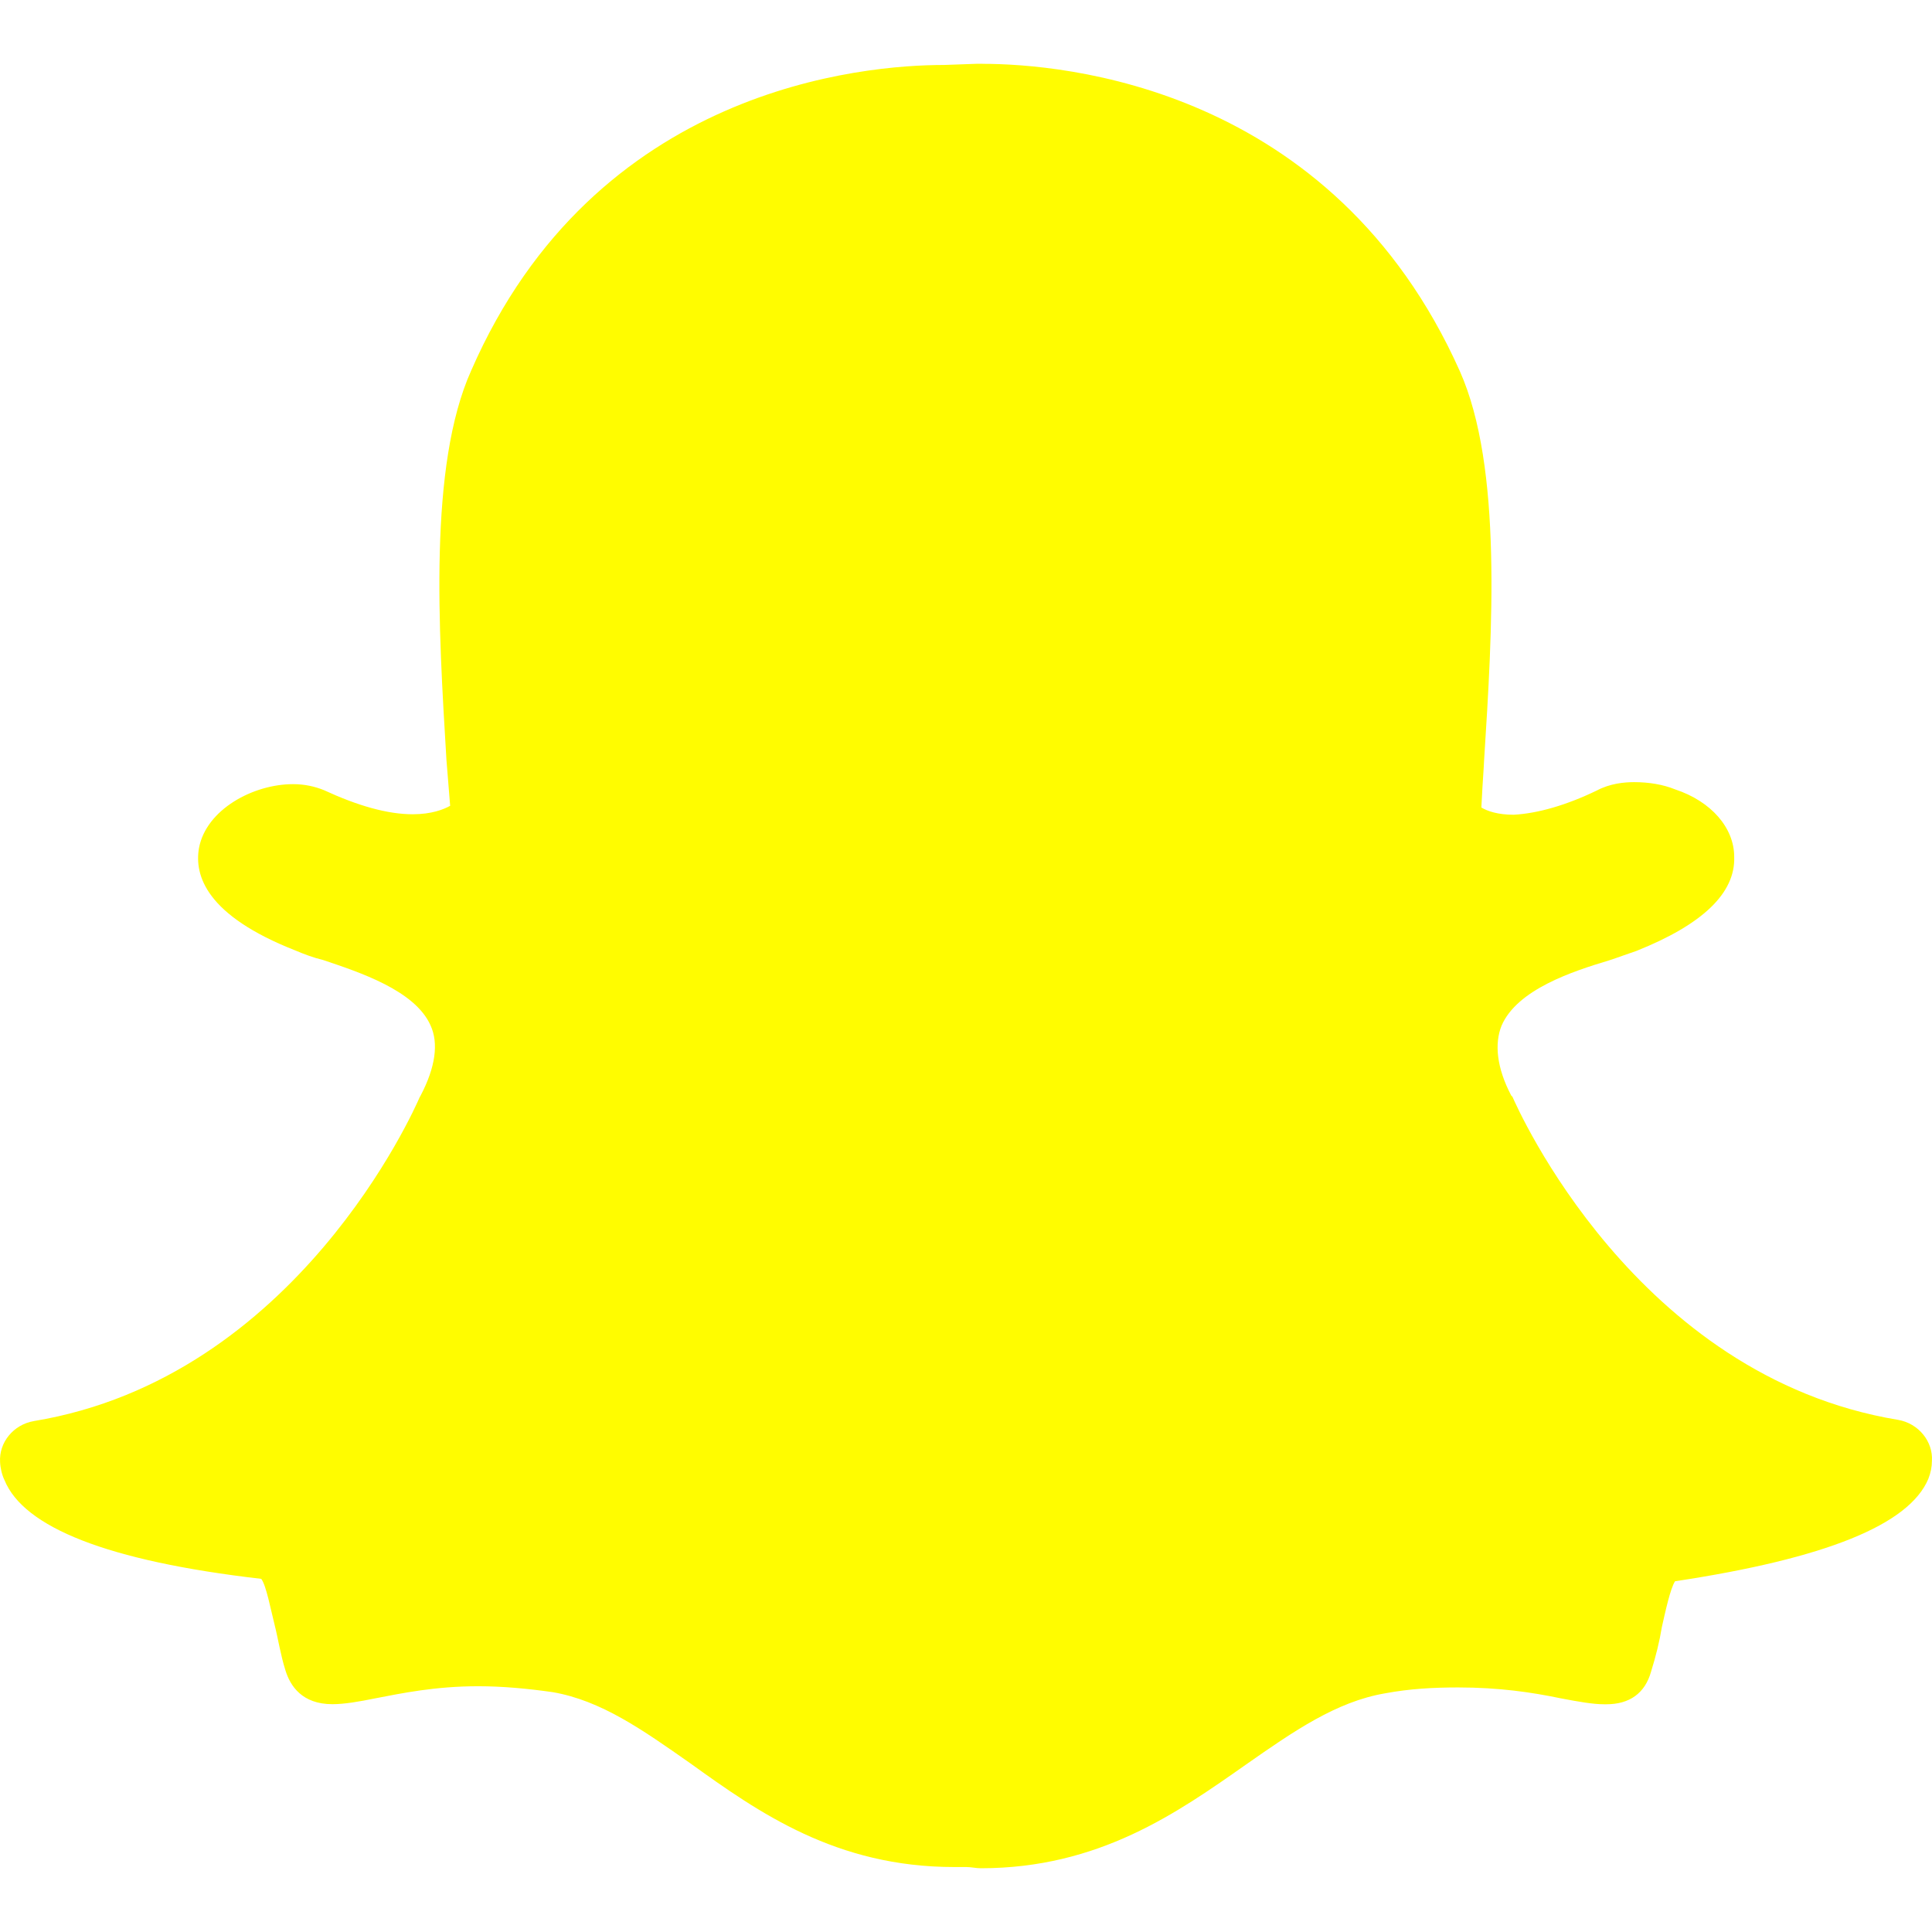
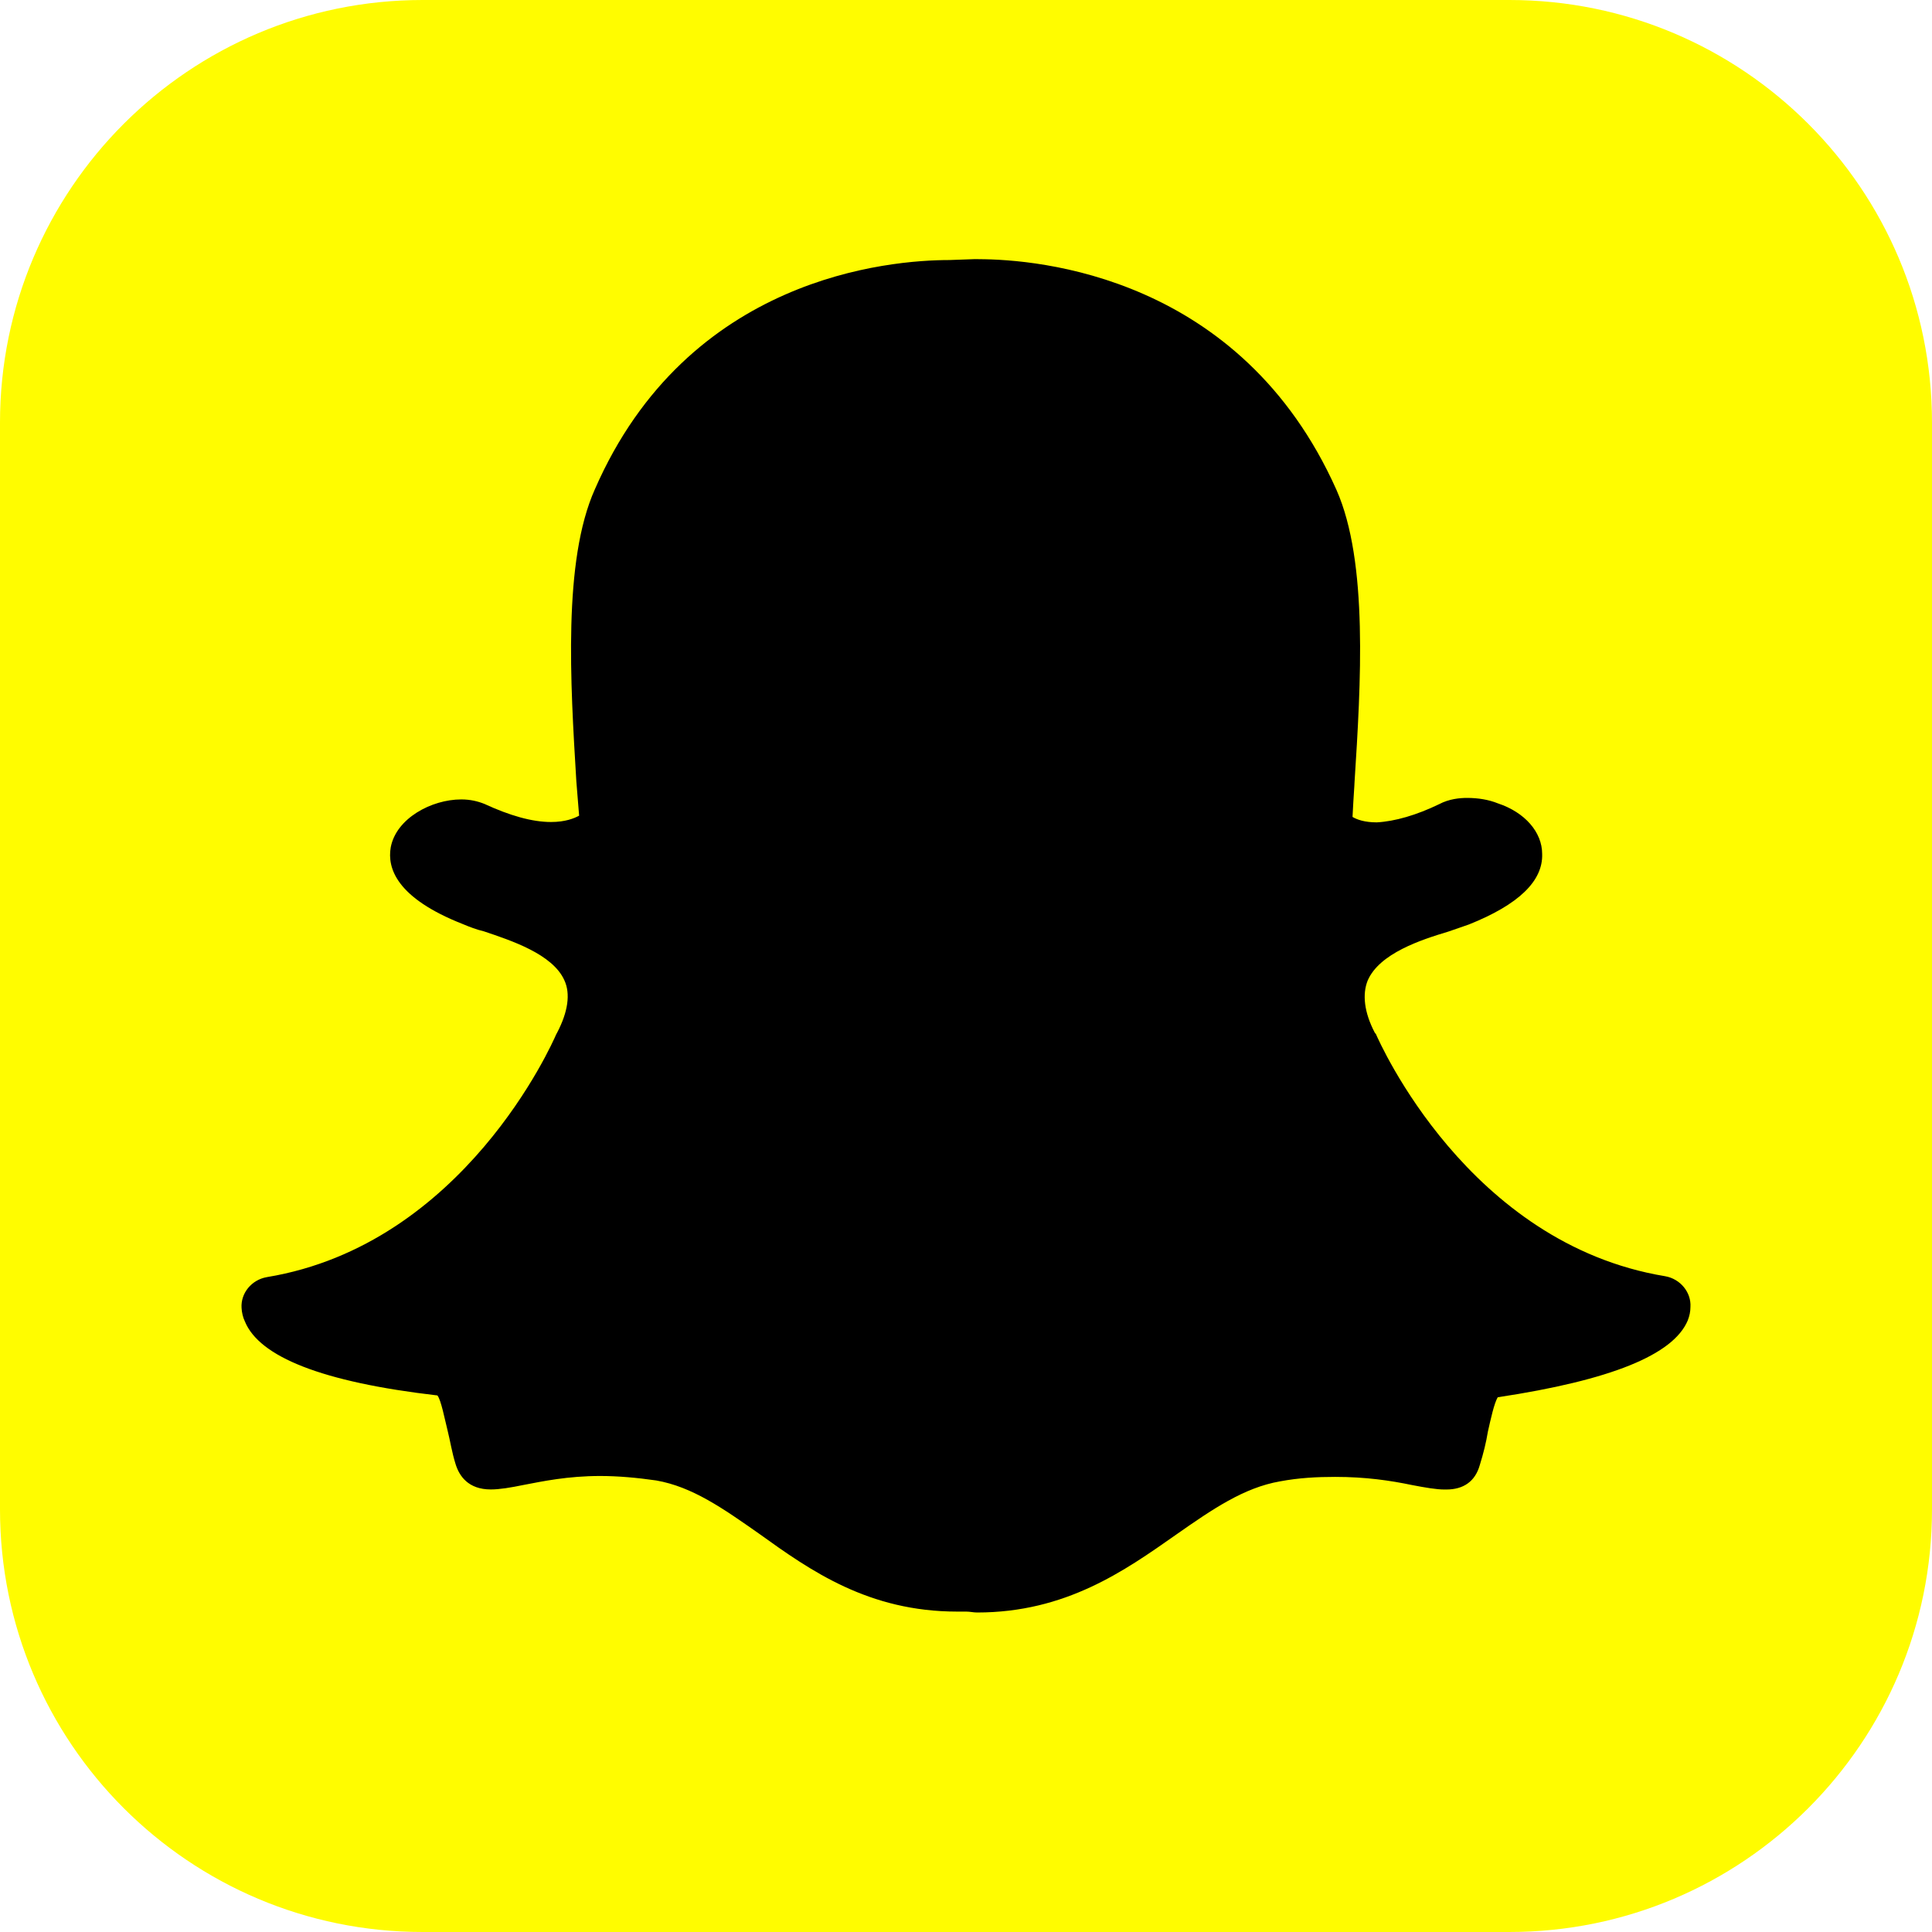
- <svg xmlns="http://www.w3.org/2000/svg" role="img" viewBox="0 0 24 24">
-   <path fill="#FFFC00" d="M12.206.793c.99 0 4.347.276 5.93 3.821.529 1.193.403 3.219.299 4.847l-.003.06c-.012.18-.022.345-.03.51.075.045.203.09.401.09.3-.016.659-.12 1.033-.301.165-.088.344-.104.464-.104.182 0 .359.029.509.09.45.149.734.479.734.838.015.449-.39.839-1.213 1.168-.089.029-.209.075-.344.119-.45.135-1.139.36-1.333.81-.09.224-.061.524.12.868l.015.015c.06.136 1.526 3.475 4.791 4.014.255.044.435.27.42.509 0 .075-.015.149-.045.225-.24.569-1.273.988-3.146 1.271-.059.091-.12.375-.164.57-.029.179-.074.36-.134.553-.076.271-.27.405-.555.405h-.03c-.135 0-.313-.031-.538-.074-.36-.075-.765-.135-1.273-.135-.3 0-.599.015-.913.074-.6.104-1.123.464-1.723.884-.853.599-1.826 1.288-3.294 1.288-.06 0-.119-.015-.18-.015h-.149c-1.468 0-2.427-.675-3.279-1.288-.599-.42-1.107-.779-1.707-.884-.314-.045-.629-.074-.928-.074-.54 0-.958.089-1.272.149-.211.043-.391.074-.54.074-.374 0-.523-.224-.583-.42-.061-.192-.09-.389-.135-.567-.046-.181-.105-.494-.166-.57-1.918-.222-2.95-.642-3.189-1.226-.031-.063-.052-.15-.055-.225-.015-.243.165-.465.42-.509 3.264-.54 4.73-3.879 4.791-4.02l.016-.029c.18-.345.224-.645.119-.869-.195-.434-.884-.658-1.332-.809-.121-.029-.24-.074-.346-.119-1.107-.435-1.257-.93-1.197-1.273.09-.479.674-.793 1.168-.793.146 0 .27.029.383.074.42.194.789.3 1.104.3.234 0 .384-.06.465-.105l-.046-.569c-.098-1.626-.225-3.651.307-4.837C7.392 1.077 10.739.807 11.727.807l.419-.015h.06z" />
+ <svg xmlns="http://www.w3.org/2000/svg" viewBox="0 0 128 128" role="img" aria-label="Snapchat">
+   <rect width="128" height="128" rx="28" fill="#FFFC00" />
+   <g transform="translate(16 14) scale(4)">
+     <path fill="#000" d="M12.206.793c.99 0 4.347.276 5.93 3.821.529 1.193.403 3.219.299 4.847l-.003.06c-.012.18-.022.345-.03.51.075.045.203.09.401.09.3-.016.659-.12 1.033-.301.165-.088.344-.104.464-.104.182 0 .359.029.509.09.45.149.734.479.734.838.015.449-.39.839-1.213 1.168-.089.029-.209.075-.344.119-.45.135-1.139.36-1.333.81-.09.224-.061.524.12.868l.015.015c.06.136 1.526 3.475 4.791 4.014.255.044.435.27.42.509 0 .075-.015.149-.045.225-.24.569-1.273.988-3.146 1.271-.059.091-.12.375-.164.57-.029.179-.074.36-.134.553-.076.271-.27.405-.555.405h-.03c-.135 0-.313-.031-.538-.074-.36-.075-.765-.135-1.273-.135-.3 0-.599.015-.913.074-.6.104-1.123.464-1.723.884-.853.599-1.826 1.288-3.294 1.288-.06 0-.119-.015-.18-.015h-.149c-1.468 0-2.427-.675-3.279-1.288-.599-.42-1.107-.779-1.707-.884-.314-.045-.629-.074-.928-.074-.54 0-.958.089-1.272.149-.211.043-.391.074-.54.074-.374 0-.523-.224-.583-.42-.061-.192-.09-.389-.135-.567-.046-.181-.105-.494-.166-.57-1.918-.222-2.95-.642-3.189-1.226-.031-.063-.052-.15-.055-.225-.015-.243.165-.465.42-.509 3.264-.54 4.73-3.879 4.791-4.02l.016-.029c.18-.345.224-.645.119-.869-.195-.434-.884-.658-1.332-.809-.121-.029-.24-.074-.346-.119-1.107-.435-1.257-.93-1.197-1.273.09-.479.674-.793 1.168-.793.146 0 .27.029.383.074.42.194.789.3 1.104.3.234 0 .384-.06.465-.105l-.046-.569c-.098-1.626-.225-3.651.307-4.837C7.392 1.077 10.739.807 11.727.807l.419-.015h.06z" />
+   </g>
</svg>
